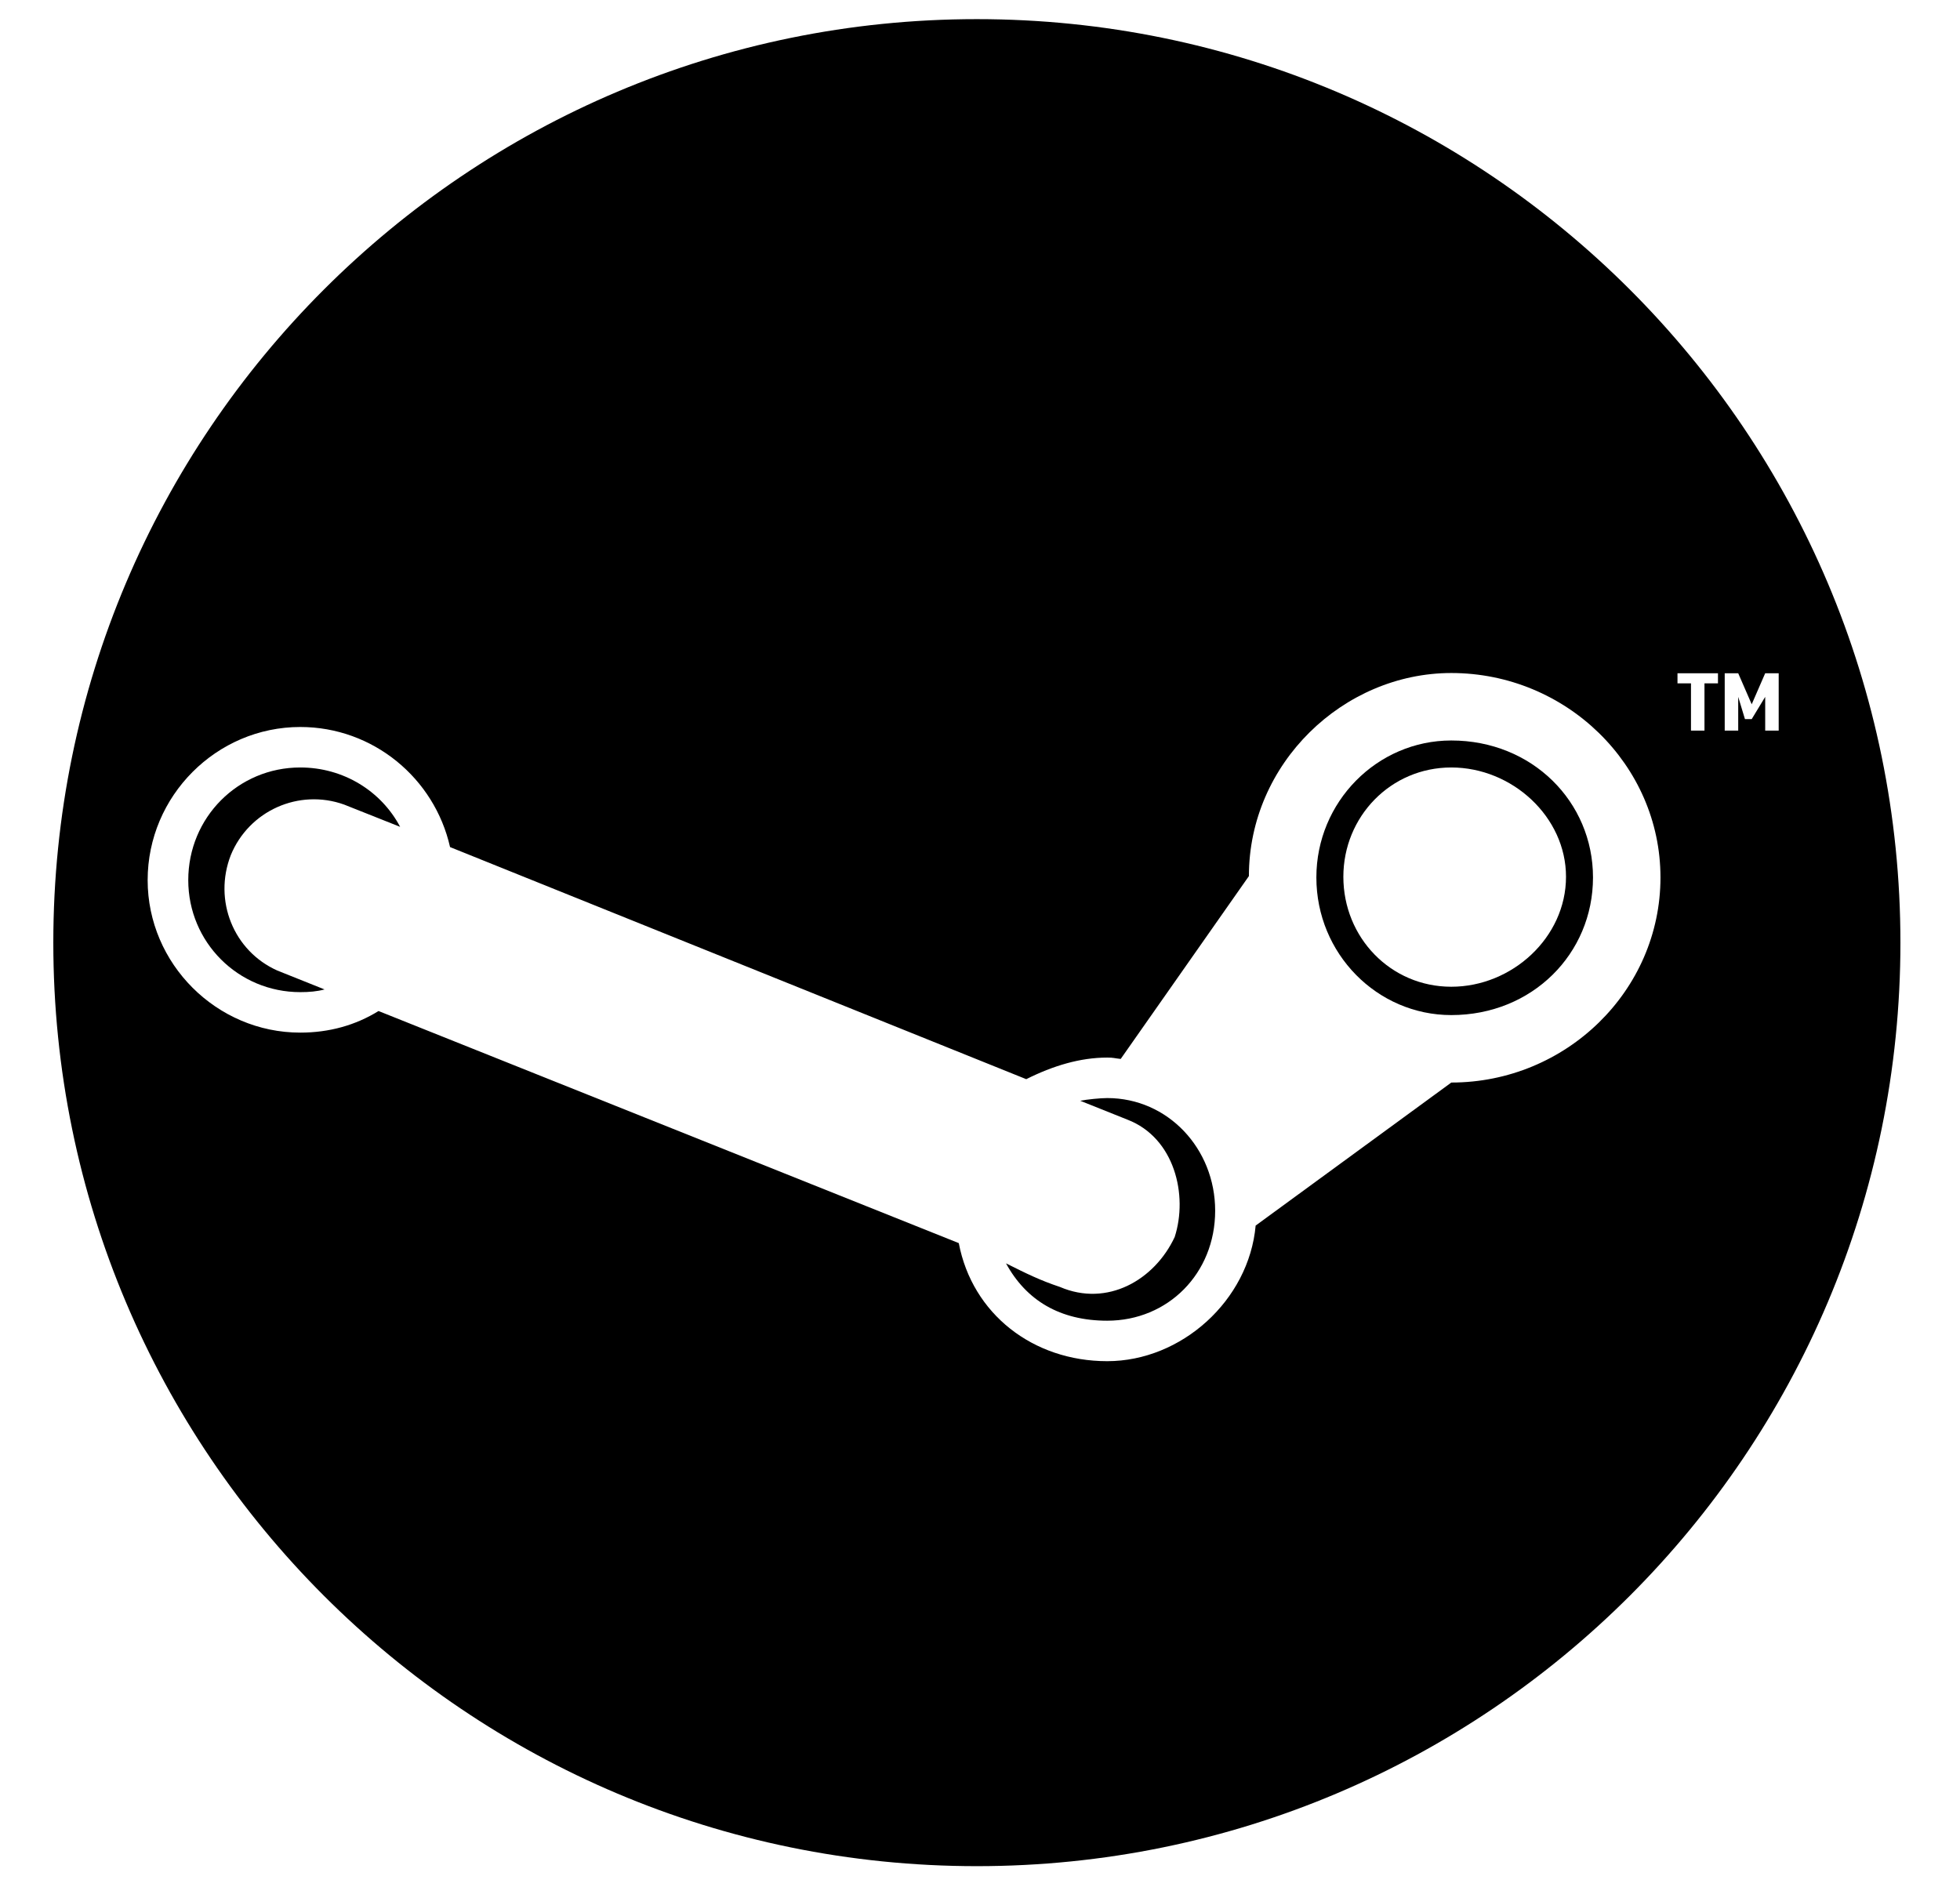
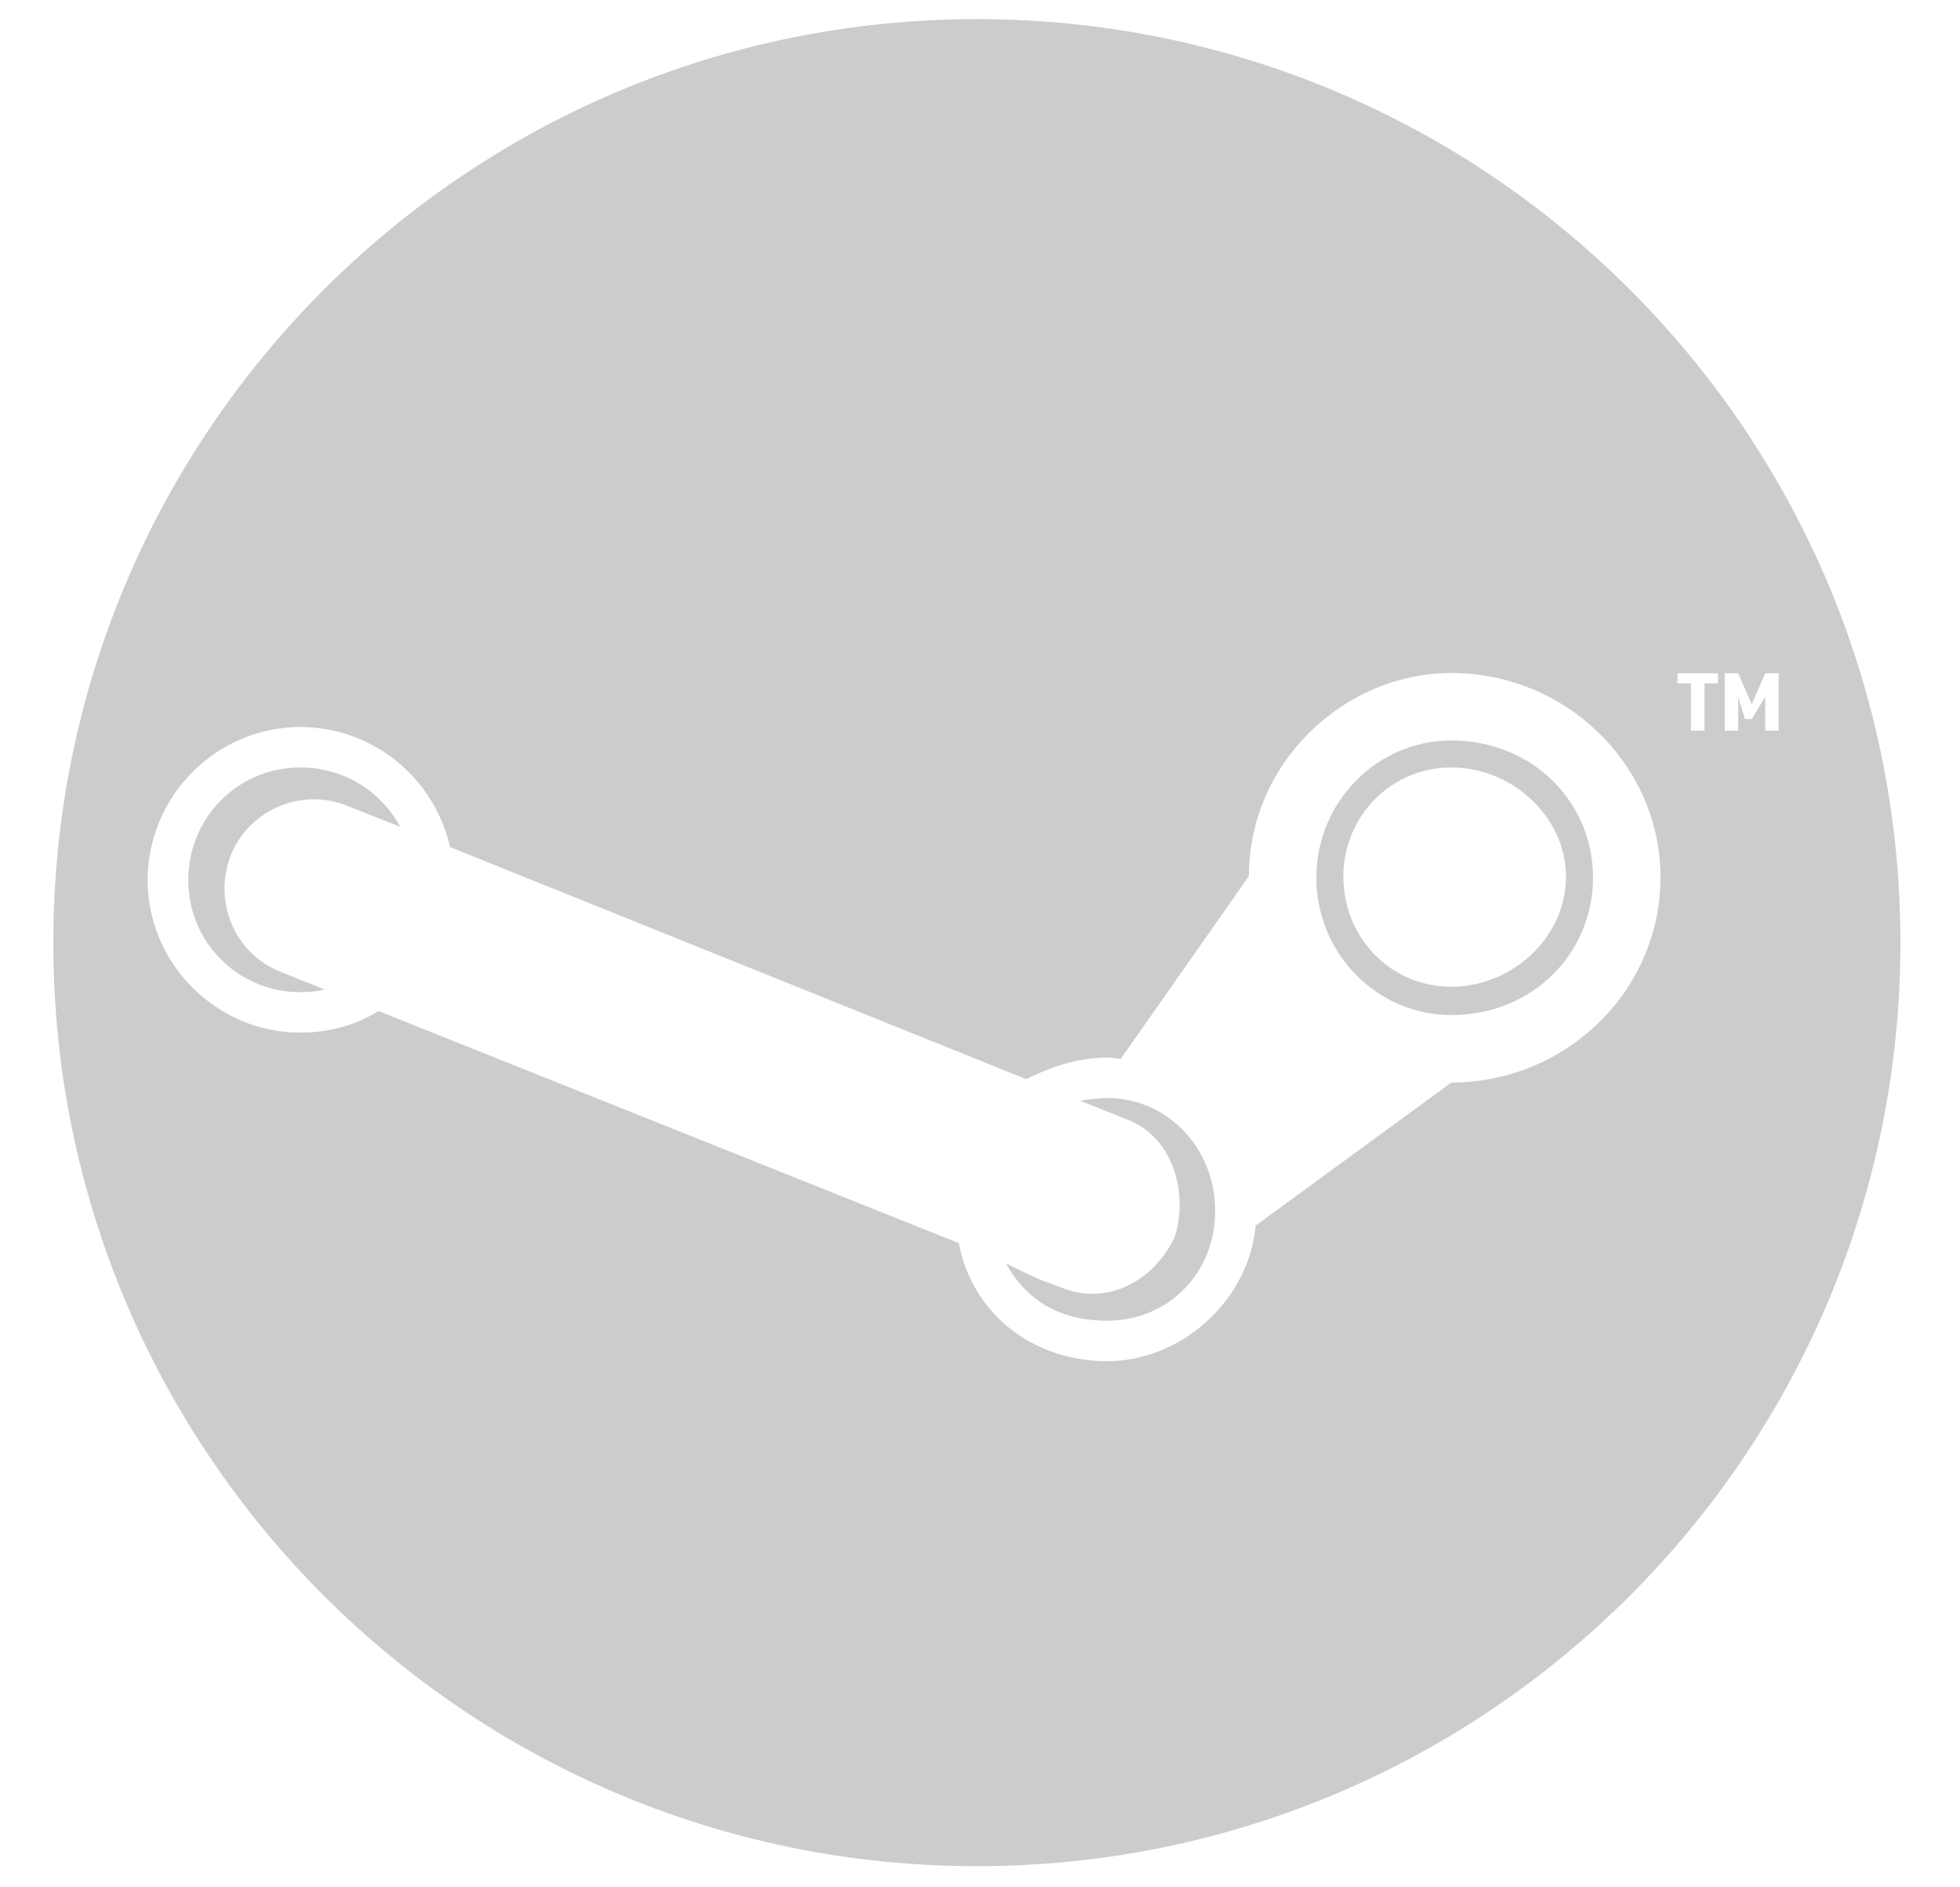
- <svg xmlns="http://www.w3.org/2000/svg" version="1.1" viewBox="-213.5 -352 1716 1652" xml:space="preserve">
+ <svg xmlns="http://www.w3.org/2000/svg" version="1.1" viewBox="-213.5 -352 1716 1652" xml:space="preserve" fill="rgba(0,0,0,0.2)">
  <g>
    <g>
      <g>
        <path d="M641.759-335.244c-446.567,0-808.581,362.014-808.581,808.581c0,446.566,362.014,808.581,808.581,808.581     c446.567,0,808.581-362.015,808.581-808.581C1450.34,26.769,1088.326-335.244,641.759-335.244z M1057.142,595.821     l-171.306,125.23c-5.906,65.568-64.978,118.732-129.955,118.732c-64.979,0-118.142-41.35-129.956-103.374L117.917,533.206     c-20.09,12.405-43.121,18.903-68.528,18.903c-73.247,0-133.618-60.253-133.618-133.5c0-73.839,60.371-134.091,133.618-134.091     c63.797,0,117.552,44.894,131.138,105.146L684.99,592.868c23.629-11.814,47.257-18.903,70.886-18.903     c5.906,0,5.906,0.585,11.813,1.182l112.235-160.082c0-98.647,82.698-177.803,177.212-177.803     c100.42,0,183.119,80.336,183.125,178.984C1240.261,515.485,1157.562,595.821,1057.142,595.821z M1290.6,246.323h-11.813v41.35     h-11.814v-41.35h-11.814v-8.86h35.441V246.323z M1331.949,287.673v-29.535l-11.813,19.493h-5.908l-5.906-19.493v29.535h-11.814     v-50.21h11.814l11.814,27.173l11.813-27.173h11.814v50.21H1331.949z" />
        <path d="M1057.136,296.333L1057.136,296.333c-64.978-0.001-118.142,53.754-118.142,119.913     c0,66.75,53.164,120.505,118.142,120.505c70.885,0,124.049-53.755,124.049-120.505     C1181.185,350.087,1128.021,296.333,1057.136,296.333z M1057.136,511.941c-53.164,0-94.514-43.122-94.514-96.286     c0-52.572,41.35-95.694,94.514-95.694c53.163,0,100.42,43.122,100.42,95.694C1157.556,468.819,1110.3,511.941,1057.136,511.941z" />
      </g>
    </g>
  </g>
  <g>
    <g>
      <path d="M87.785,352.45l49.034,19.493c-16.545-31.308-49.625-51.982-87.431-51.982c-54.345,0-98.057,43.712-98.063,98.648    c0,54.345,43.718,98.058,98.057,98.058c7.686,0,14.769-0.591,21.271-2.363l-41.35-16.54    c-38.396-17.13-56.117-61.434-40.759-101.011C4.495,357.766,48.208,338.272,87.785,352.45z" />
    </g>
  </g>
  <g>
    <g>
      <path d="M755.876,609.408L755.876,609.408c-5.907-0.001-17.722,1.181-23.629,2.368l41.35,16.54    c41.35,15.949,53.164,66.159,41.35,102.777c-17.721,37.806-59.07,61.434-100.42,43.712c-17.722-5.906-29.536-11.813-47.257-20.674    c17.721,32.488,47.257,50.21,88.606,50.21c53.163,0,94.513-41.35,94.513-96.286C850.388,653.711,809.039,609.408,755.876,609.408z    " />
    </g>
  </g>
</svg>
